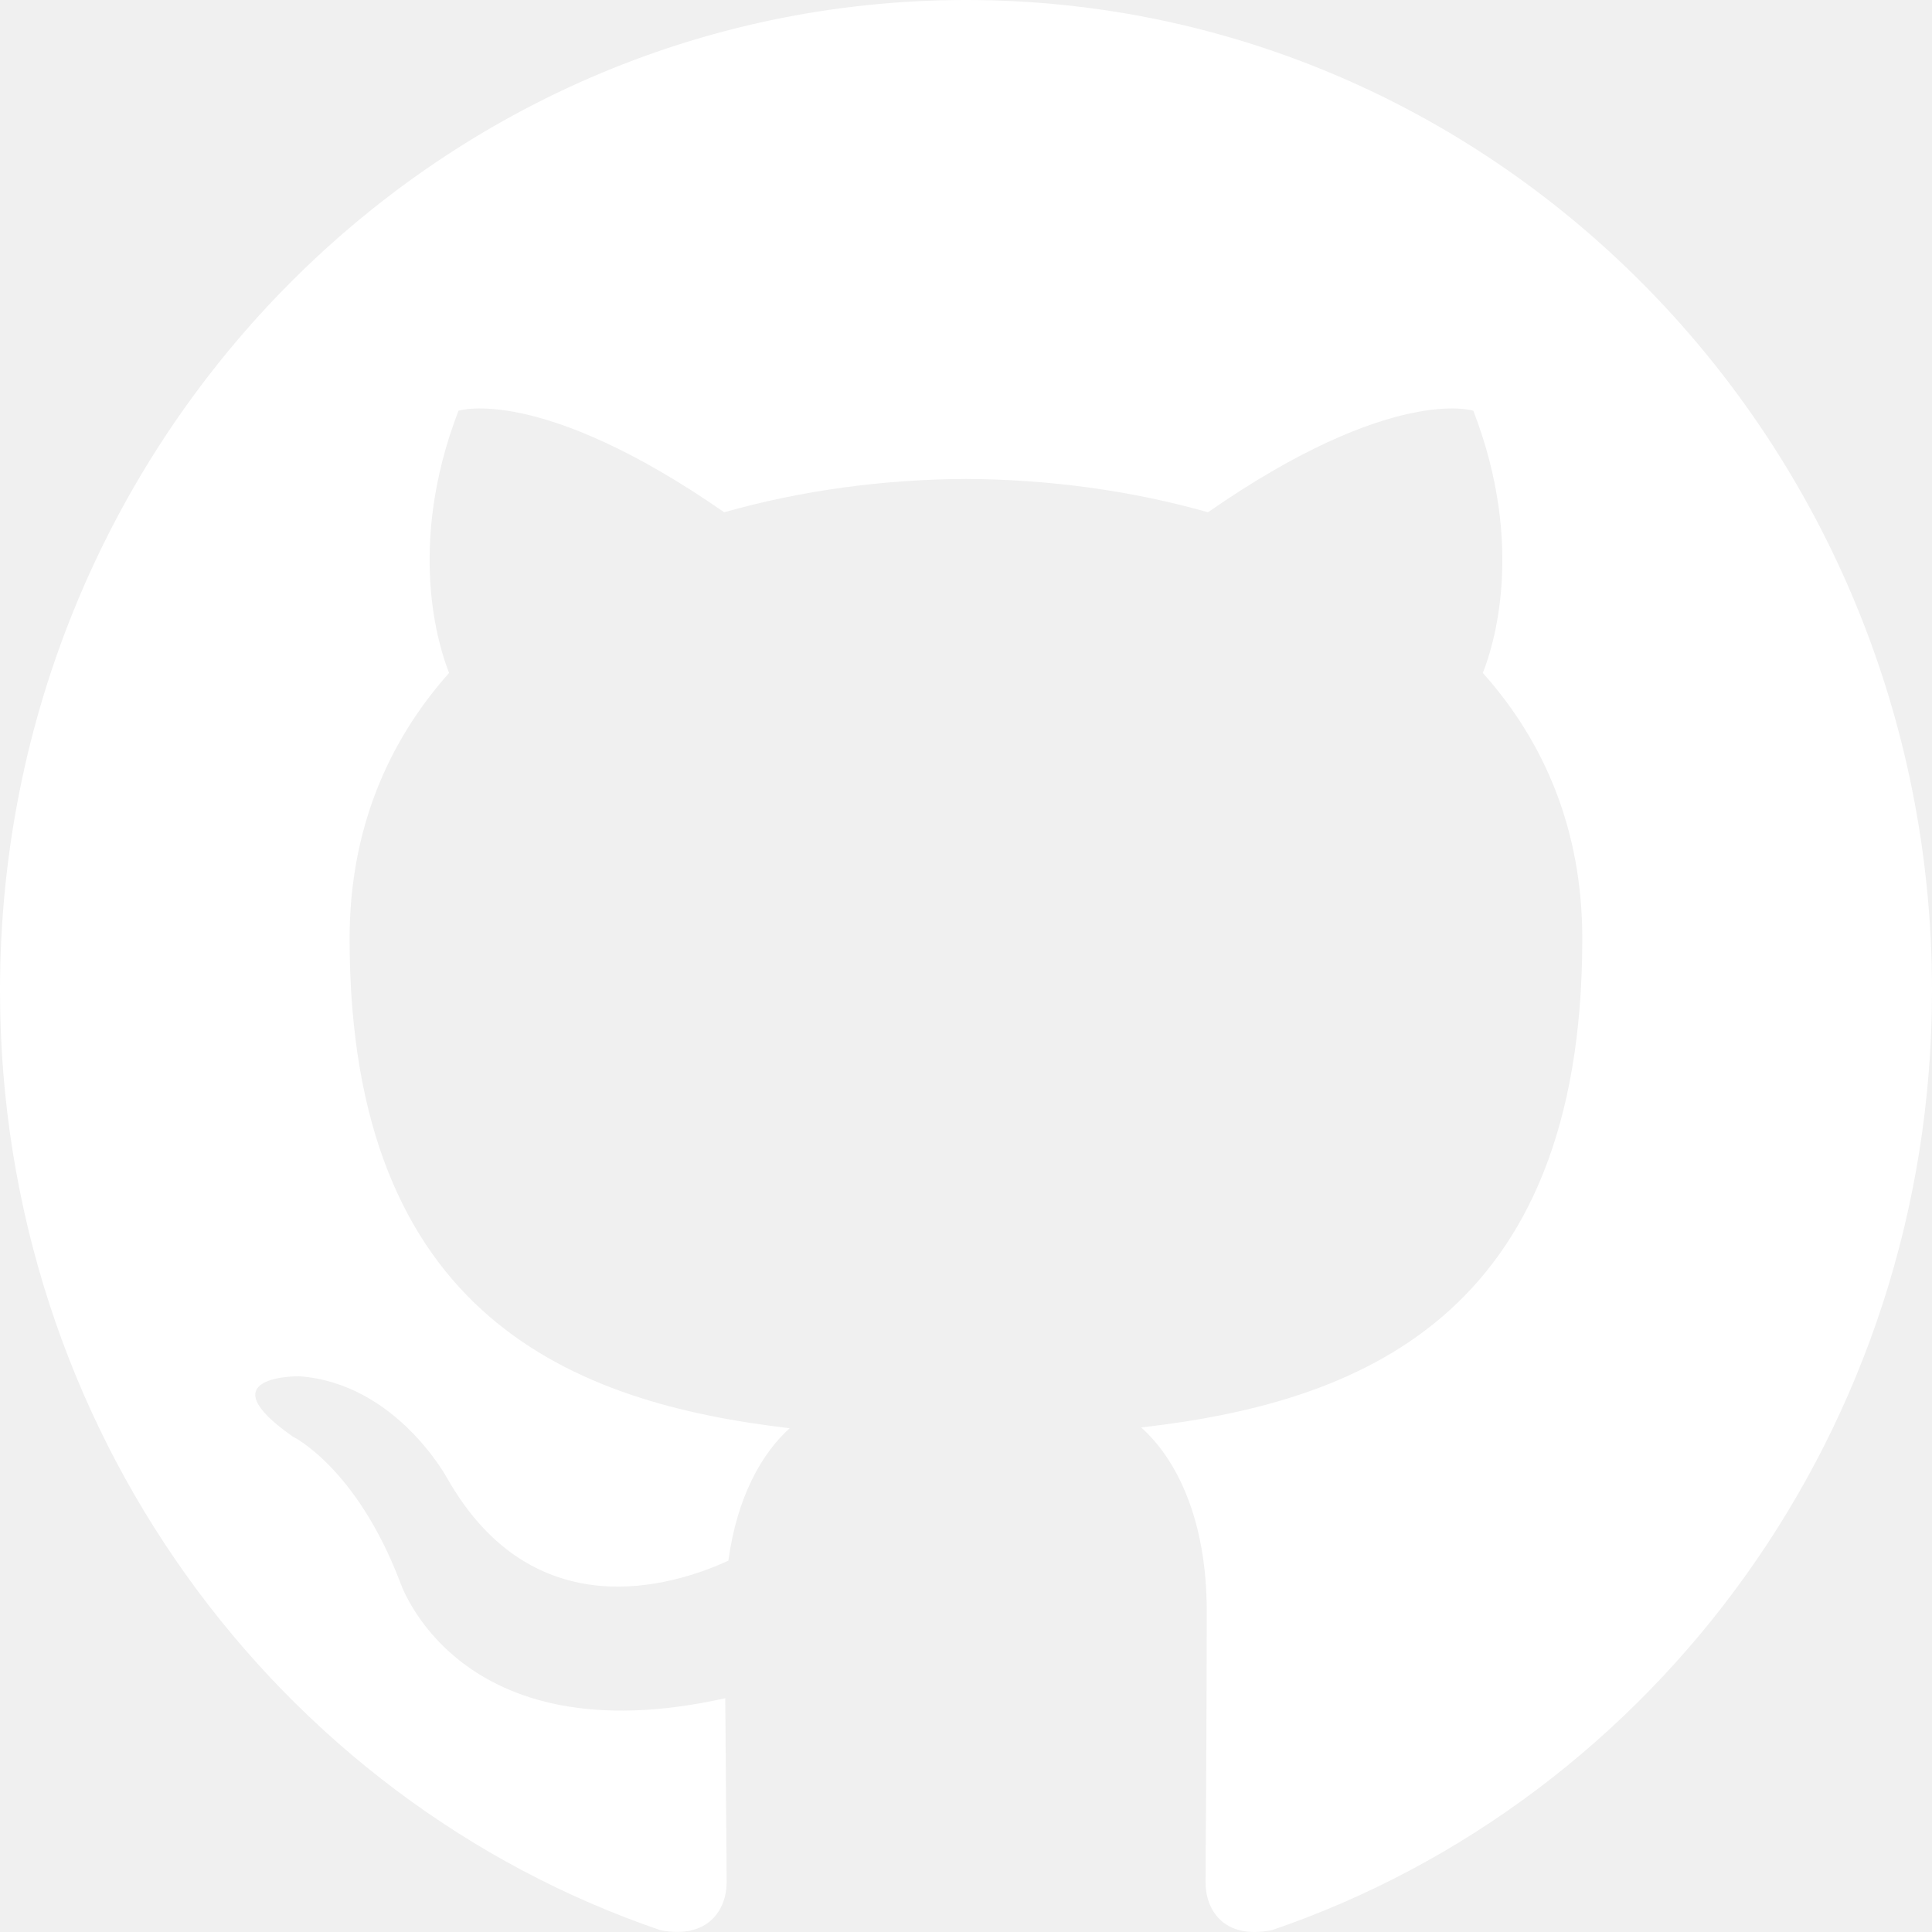
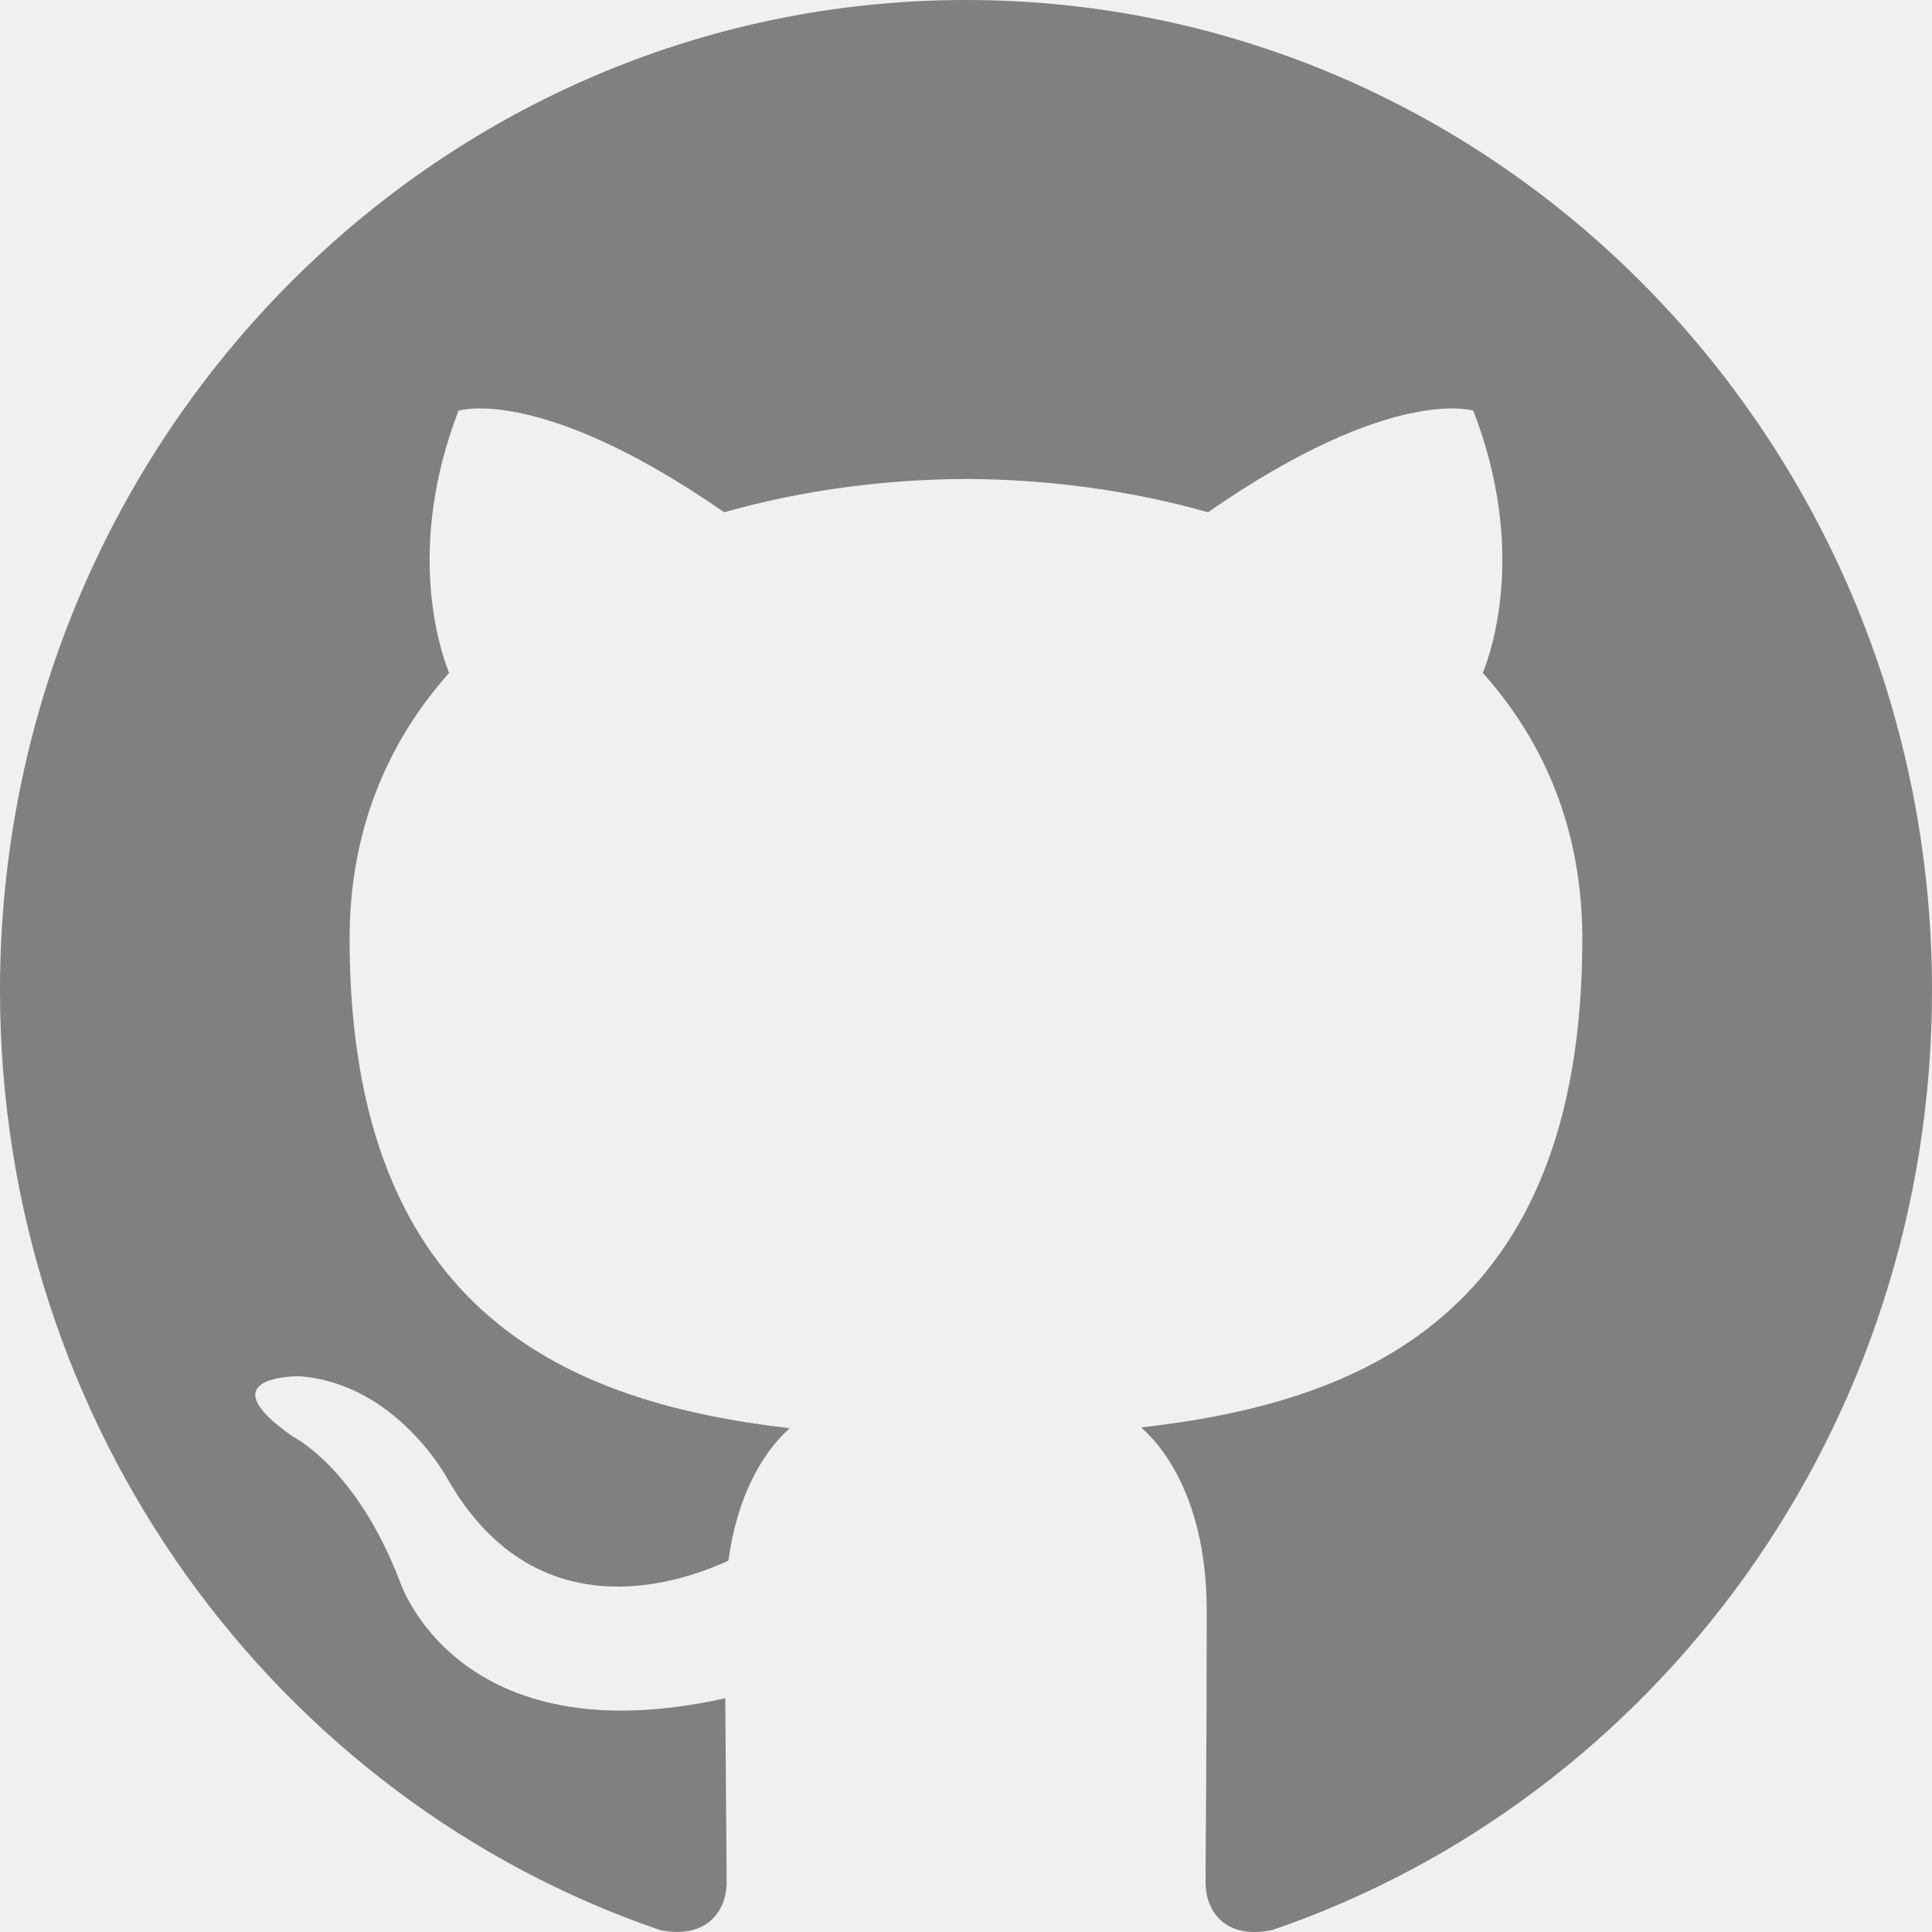
<svg xmlns="http://www.w3.org/2000/svg" width="800px" height="800px" viewBox="0 0 20 20" version="1.1" fill="#000000">
  <g id="SVGRepo_bgCarrier" stroke-width="0" />
  <g id="SVGRepo_tracerCarrier" stroke-linecap="round" stroke-linejoin="round" />
  <g id="SVGRepo_iconCarrier">
    <defs> </defs>
    <g id="Page-1" stroke="none" stroke-width="1" fill="none" fill-rule="evenodd">
-       <g id="Dribbble-Light-Preview" transform="translate(-140, -7559)" fill="#ffffff">
+       <g id="Dribbble-Light-Preview" transform="translate(-140, -7559)" fill="#808080">
        <g id="icons" transform="translate(56, 160)">
          <path d="M94,7399 C99.523,7399 104,7403.59 104,7409.253 C104,7413.782 101.138,7417.624 97.167,7418.981 C96.66,7419.082 96.48,7418.762 96.48,7418.489 C96.48,7418.151 96.492,7417.047 96.492,7415.675 C96.492,7414.719 96.172,7414.095 95.813,7413.777 C98.04,7413.523 100.38,7412.656 100.38,7408.718 C100.38,7407.598 99.992,7406.684 99.35,7405.966 C99.454,7405.707 99.797,7404.664 99.252,7403.252 C99.252,7403.252 98.414,7402.977 96.505,7404.303 C95.706,7404.076 94.85,7403.962 94,7403.958 C93.15,7403.962 92.295,7404.076 91.497,7404.303 C89.586,7402.977 88.746,7403.252 88.746,7403.252 C88.203,7404.664 88.546,7405.707 88.649,7405.966 C88.01,7406.684 87.619,7407.598 87.619,7408.718 C87.619,7412.646 89.954,7413.526 92.175,7413.785 C91.889,7414.041 91.63,7414.493 91.54,7415.156 C90.97,7415.418 89.522,7415.871 88.63,7414.304 C88.63,7414.304 88.101,7413.319 87.097,7413.247 C87.097,7413.247 86.122,7413.234 87.029,7413.87 C87.029,7413.87 87.684,7414.185 88.139,7415.37 C88.139,7415.37 88.726,7417.2 91.508,7416.58 C91.513,7417.437 91.522,7418.245 91.522,7418.489 C91.522,7418.76 91.338,7419.077 90.839,7418.982 C86.865,7417.627 84,7413.783 84,7409.253 C84,7403.59 88.478,7399 94,7399" id="github-[#142]"> </path>
        </g>
      </g>
    </g>
  </g>
</svg>
